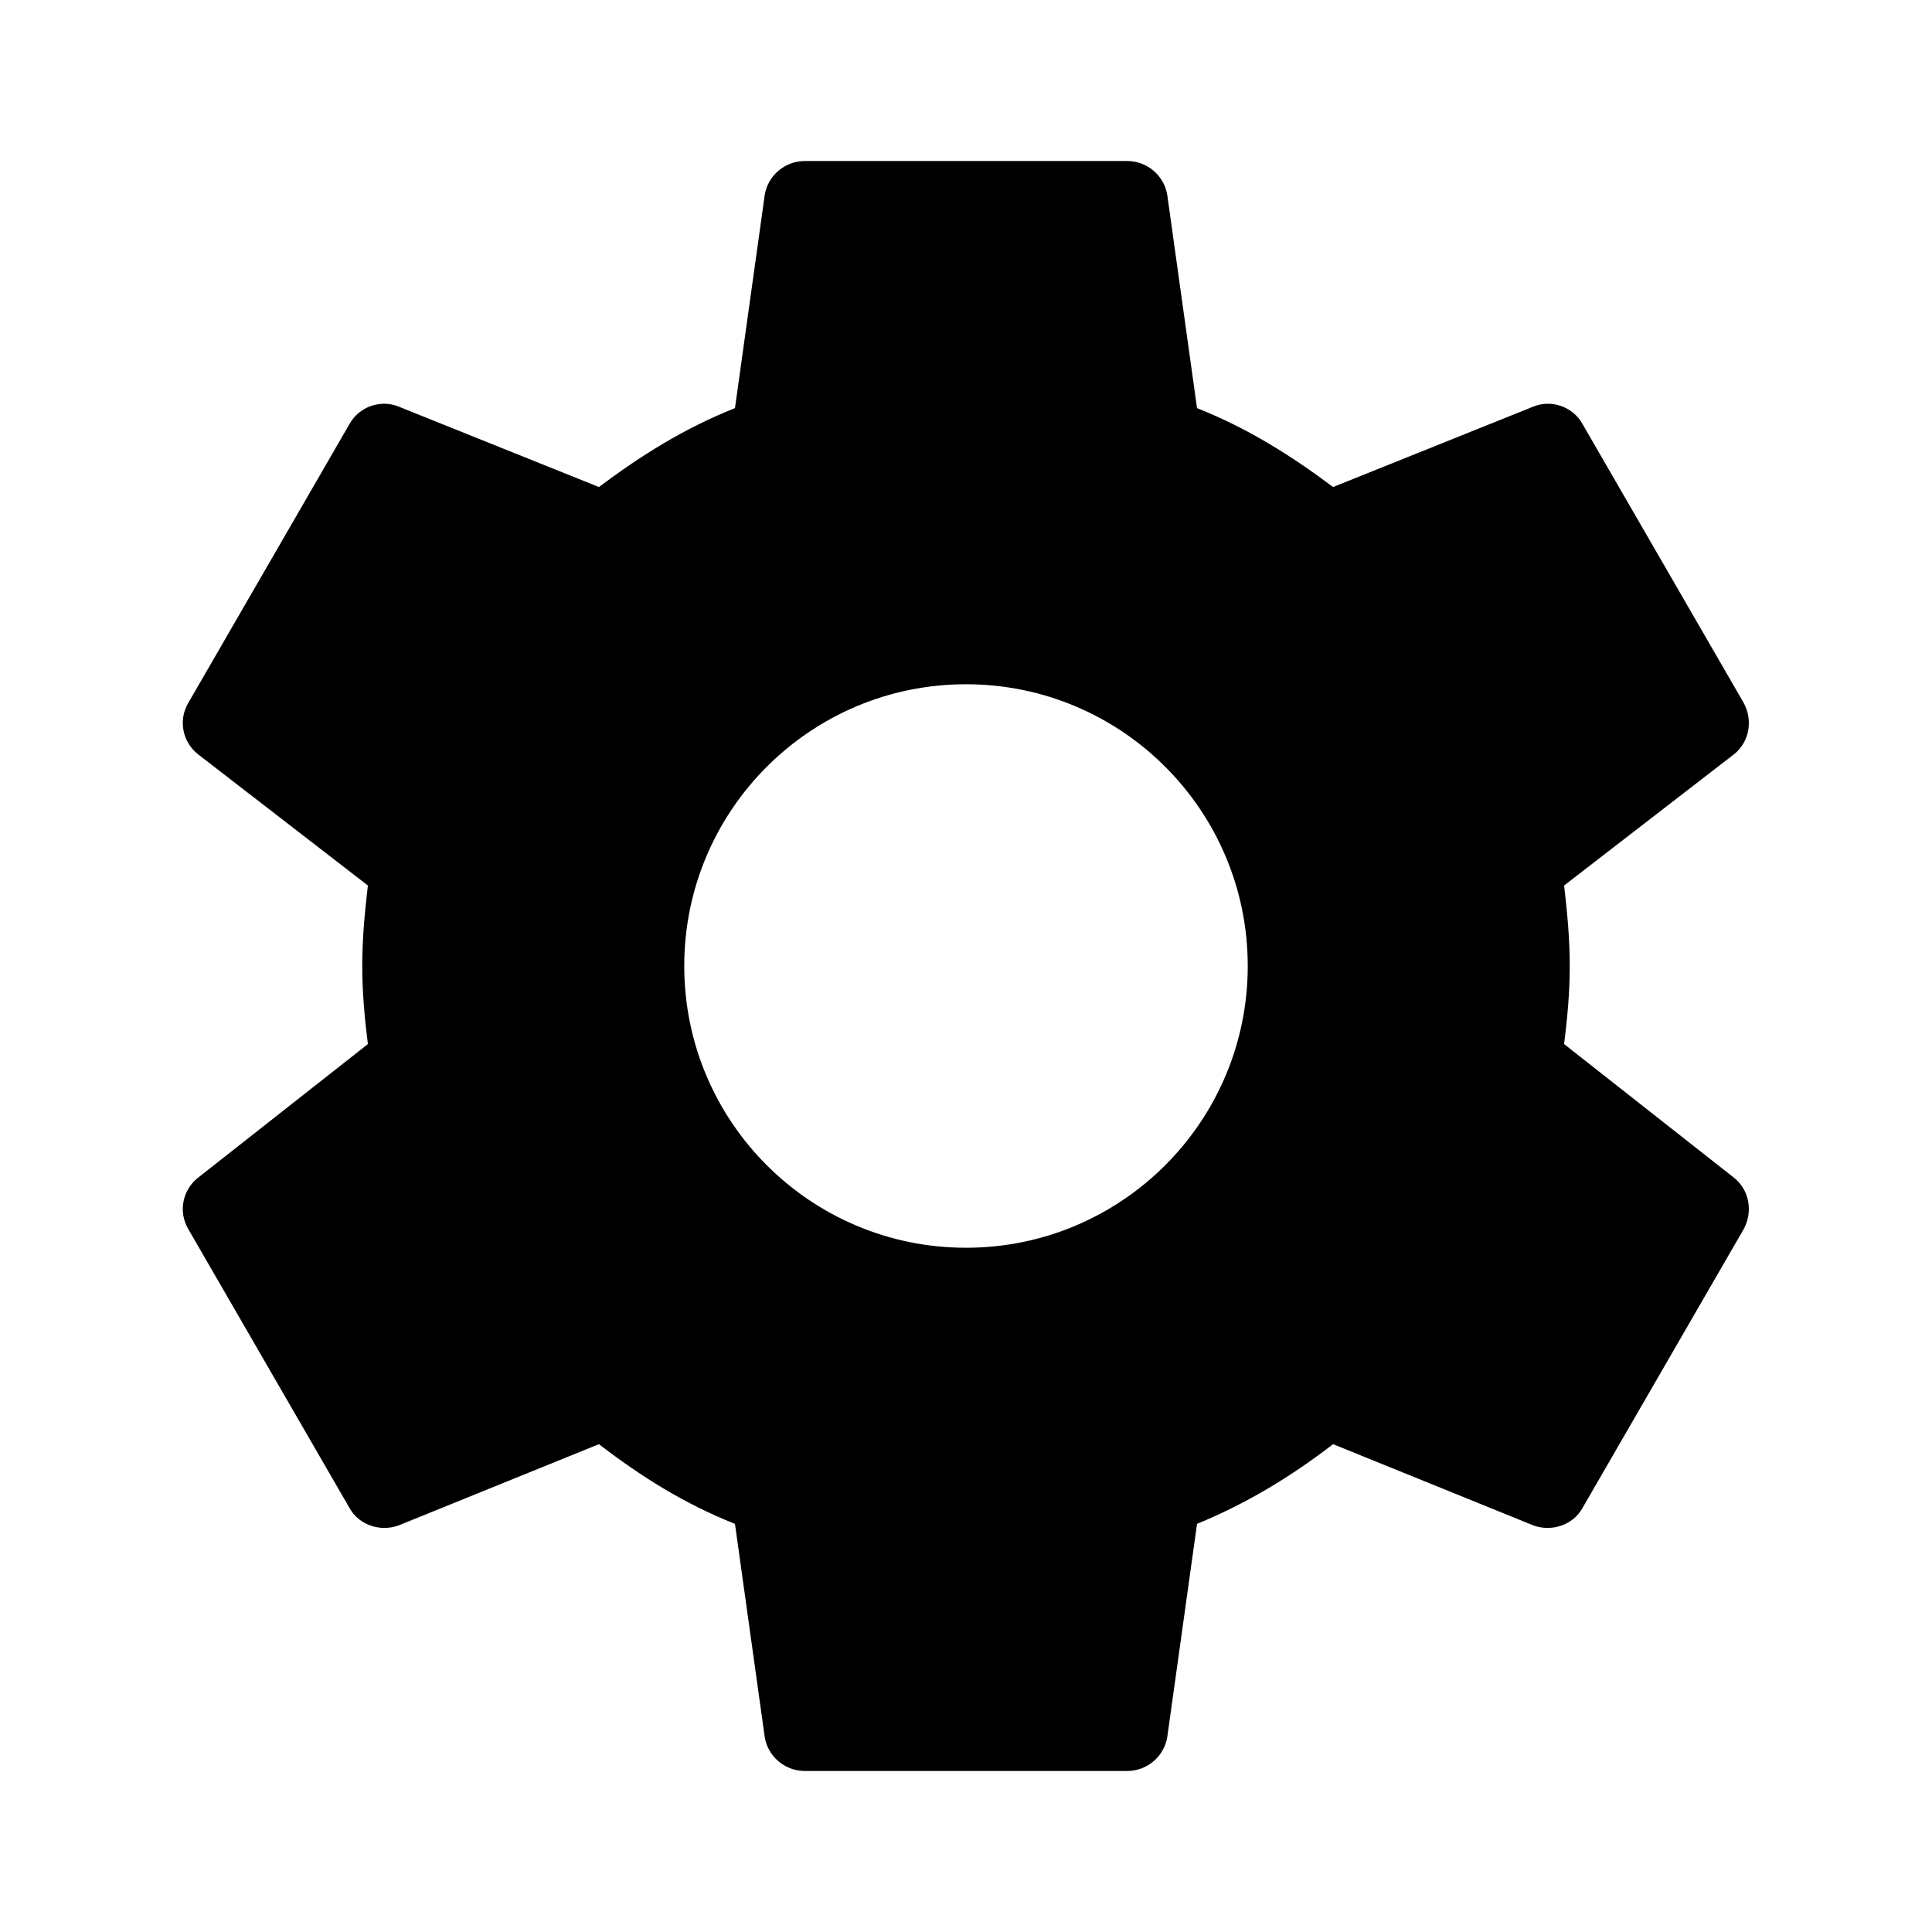
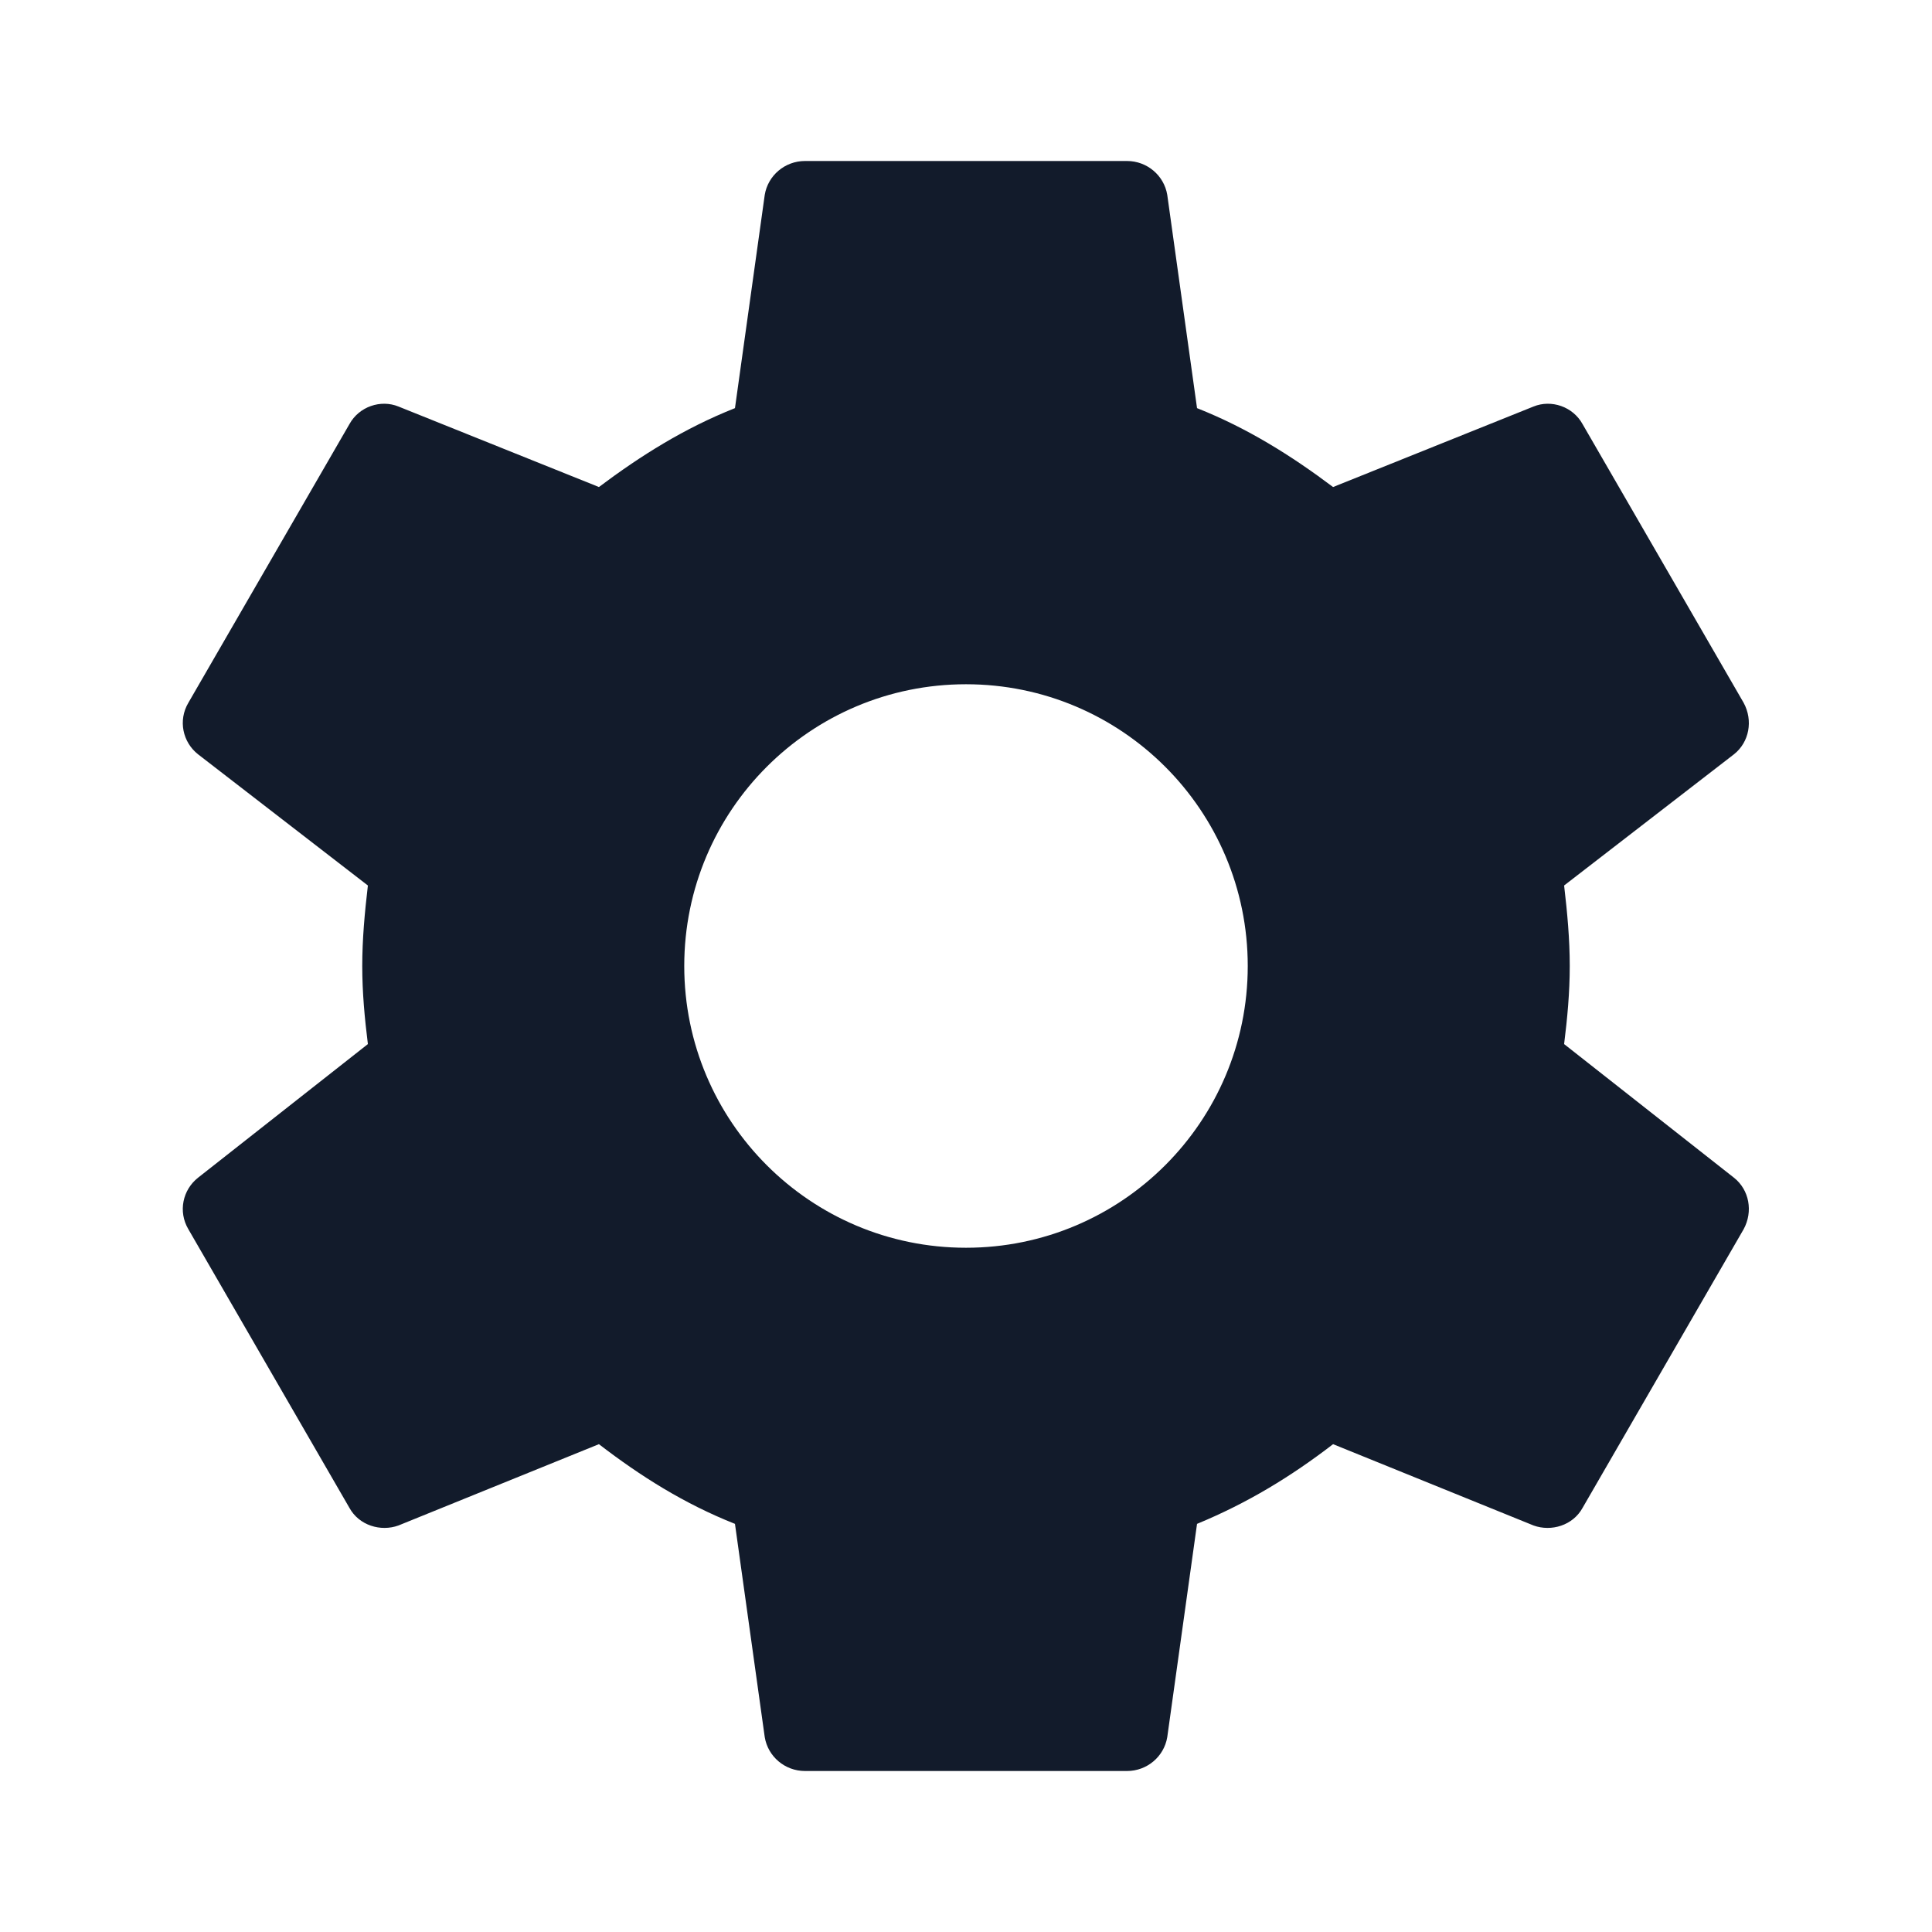
<svg xmlns="http://www.w3.org/2000/svg" viewBox="0 0 24 24">
-   <path d="M12,15.5A3.5,3.5 0 0,1 8.5,12A3.5,3.5 0 0,1 12,8.5A3.5,3.5 0 0,1 15.5,12A3.5,3.5 0 0,1 12,15.5M19.43,12.97C19.47,12.65 19.5,12.33 19.5,12C19.5,11.67 19.47,11.34 19.43,11L21.54,9.37C21.73,9.22 21.78,8.95 21.66,8.73L19.66,5.27C19.54,5.05 19.27,4.96 19.05,5.05L16.56,6.05C16.04,5.66 15.5,5.32 14.87,5.07L14.5,2.42C14.46,2.18 14.25,2 14,2H10C9.75,2 9.54,2.18 9.5,2.42L9.13,5.07C8.5,5.32 7.96,5.66 7.44,6.05L4.95,5.05C4.73,4.96 4.46,5.05 4.34,5.27L2.34,8.73C2.21,8.95 2.27,9.22 2.46,9.37L4.57,11C4.53,11.34 4.5,11.67 4.5,12C4.5,12.33 4.53,12.65 4.57,12.97L2.46,14.63C2.27,14.78 2.21,15.05 2.34,15.27L4.34,18.73C4.46,18.95 4.73,19.03 4.95,18.95L7.44,17.94C7.96,18.34 8.5,18.68 9.13,18.93L9.5,21.58C9.54,21.82 9.75,22 10,22H14C14.25,22 14.46,21.82 14.5,21.58L14.87,18.93C15.5,18.67 16.04,18.34 16.56,17.94L19.05,18.95C19.27,19.03 19.54,18.95 19.66,18.73L21.66,15.27C21.78,15.05 21.73,14.78 21.54,14.63L19.43,12.97Z" />
+   <path d="M12,15.5A3.5,3.5 0 0,1 8.5,12A3.5,3.5 0 0,1 12,8.5A3.5,3.5 0 0,1 15.5,12A3.5,3.5 0 0,1 12,15.5M19.43,12.97C19.47,12.65 19.5,12.33 19.5,12C19.5,11.67 19.47,11.34 19.43,11L21.54,9.37C21.73,9.22 21.78,8.95 21.66,8.73L19.66,5.27C19.54,5.05 19.27,4.96 19.05,5.05L16.56,6.05C16.04,5.66 15.5,5.32 14.87,5.07L14.5,2.42C14.46,2.18 14.25,2 14,2H10C9.75,2 9.54,2.18 9.5,2.42L9.13,5.07C8.5,5.32 7.96,5.66 7.44,6.05L4.95,5.05C4.73,4.96 4.46,5.05 4.34,5.27L2.34,8.73C2.21,8.95 2.27,9.22 2.46,9.37L4.57,11C4.53,11.34 4.5,11.67 4.5,12C4.5,12.33 4.53,12.65 4.57,12.97L2.46,14.63C2.27,14.78 2.21,15.05 2.34,15.27L4.34,18.73C4.46,18.95 4.73,19.03 4.95,18.95L7.44,17.94C7.96,18.34 8.5,18.68 9.13,18.93L9.5,21.58C9.54,21.82 9.75,22 10,22H14C14.25,22 14.46,21.82 14.5,21.58L14.87,18.93C15.5,18.67 16.04,18.34 16.56,17.94L19.05,18.95C19.27,19.03 19.54,18.95 19.66,18.73L21.66,15.27C21.78,15.05 21.73,14.78 21.54,14.63L19.43,12.97Z" fill="#121B2B" />
</svg>
